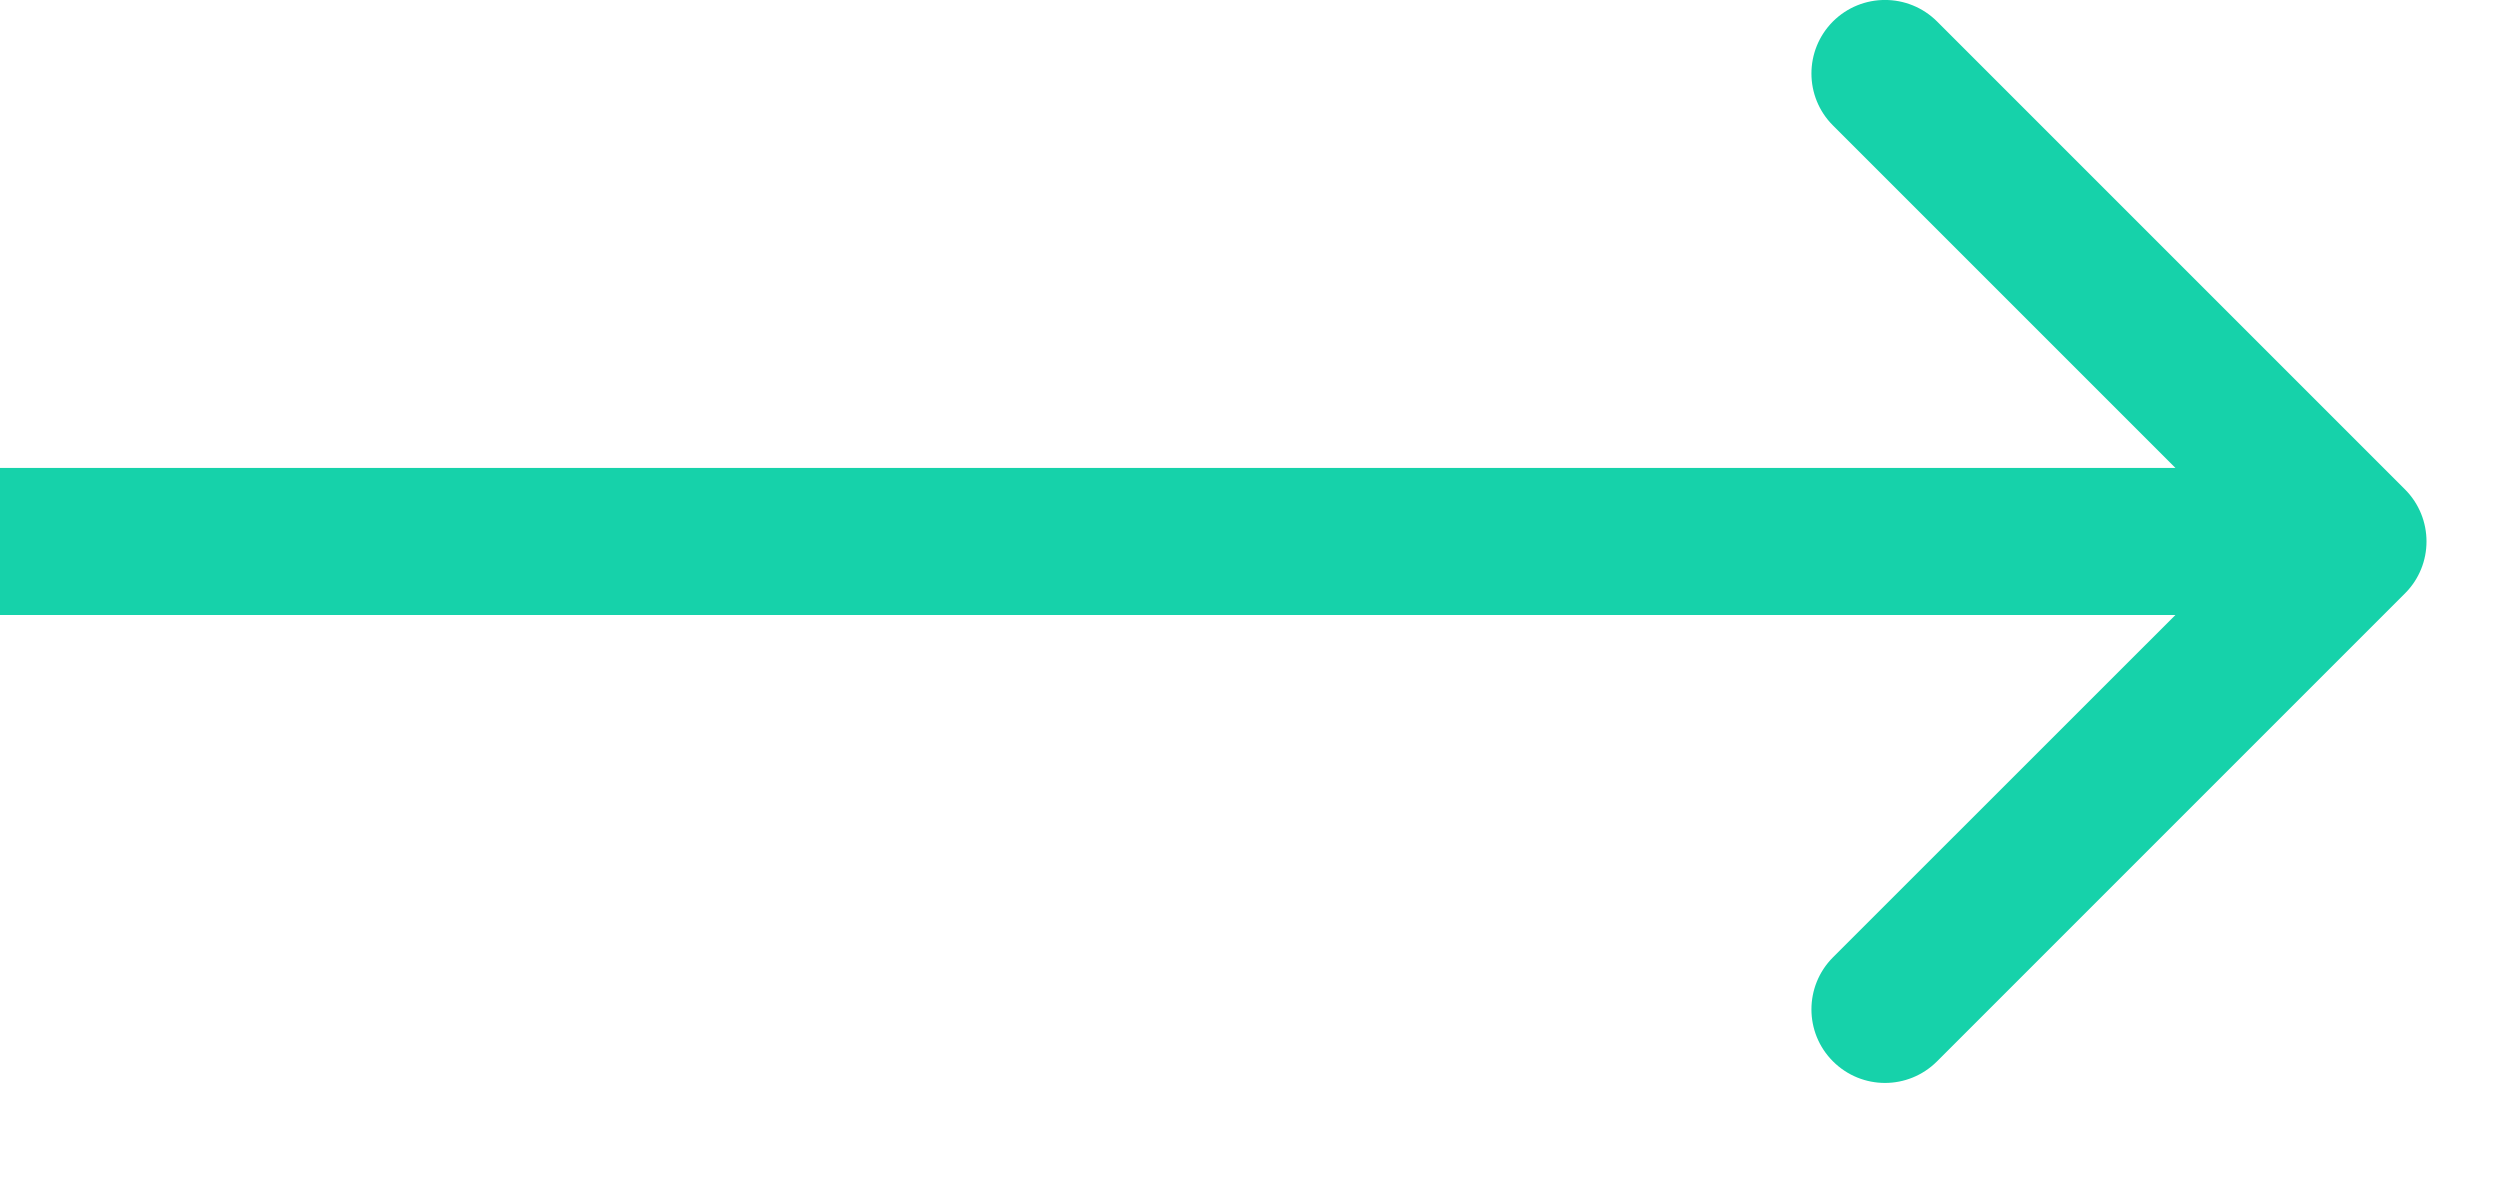
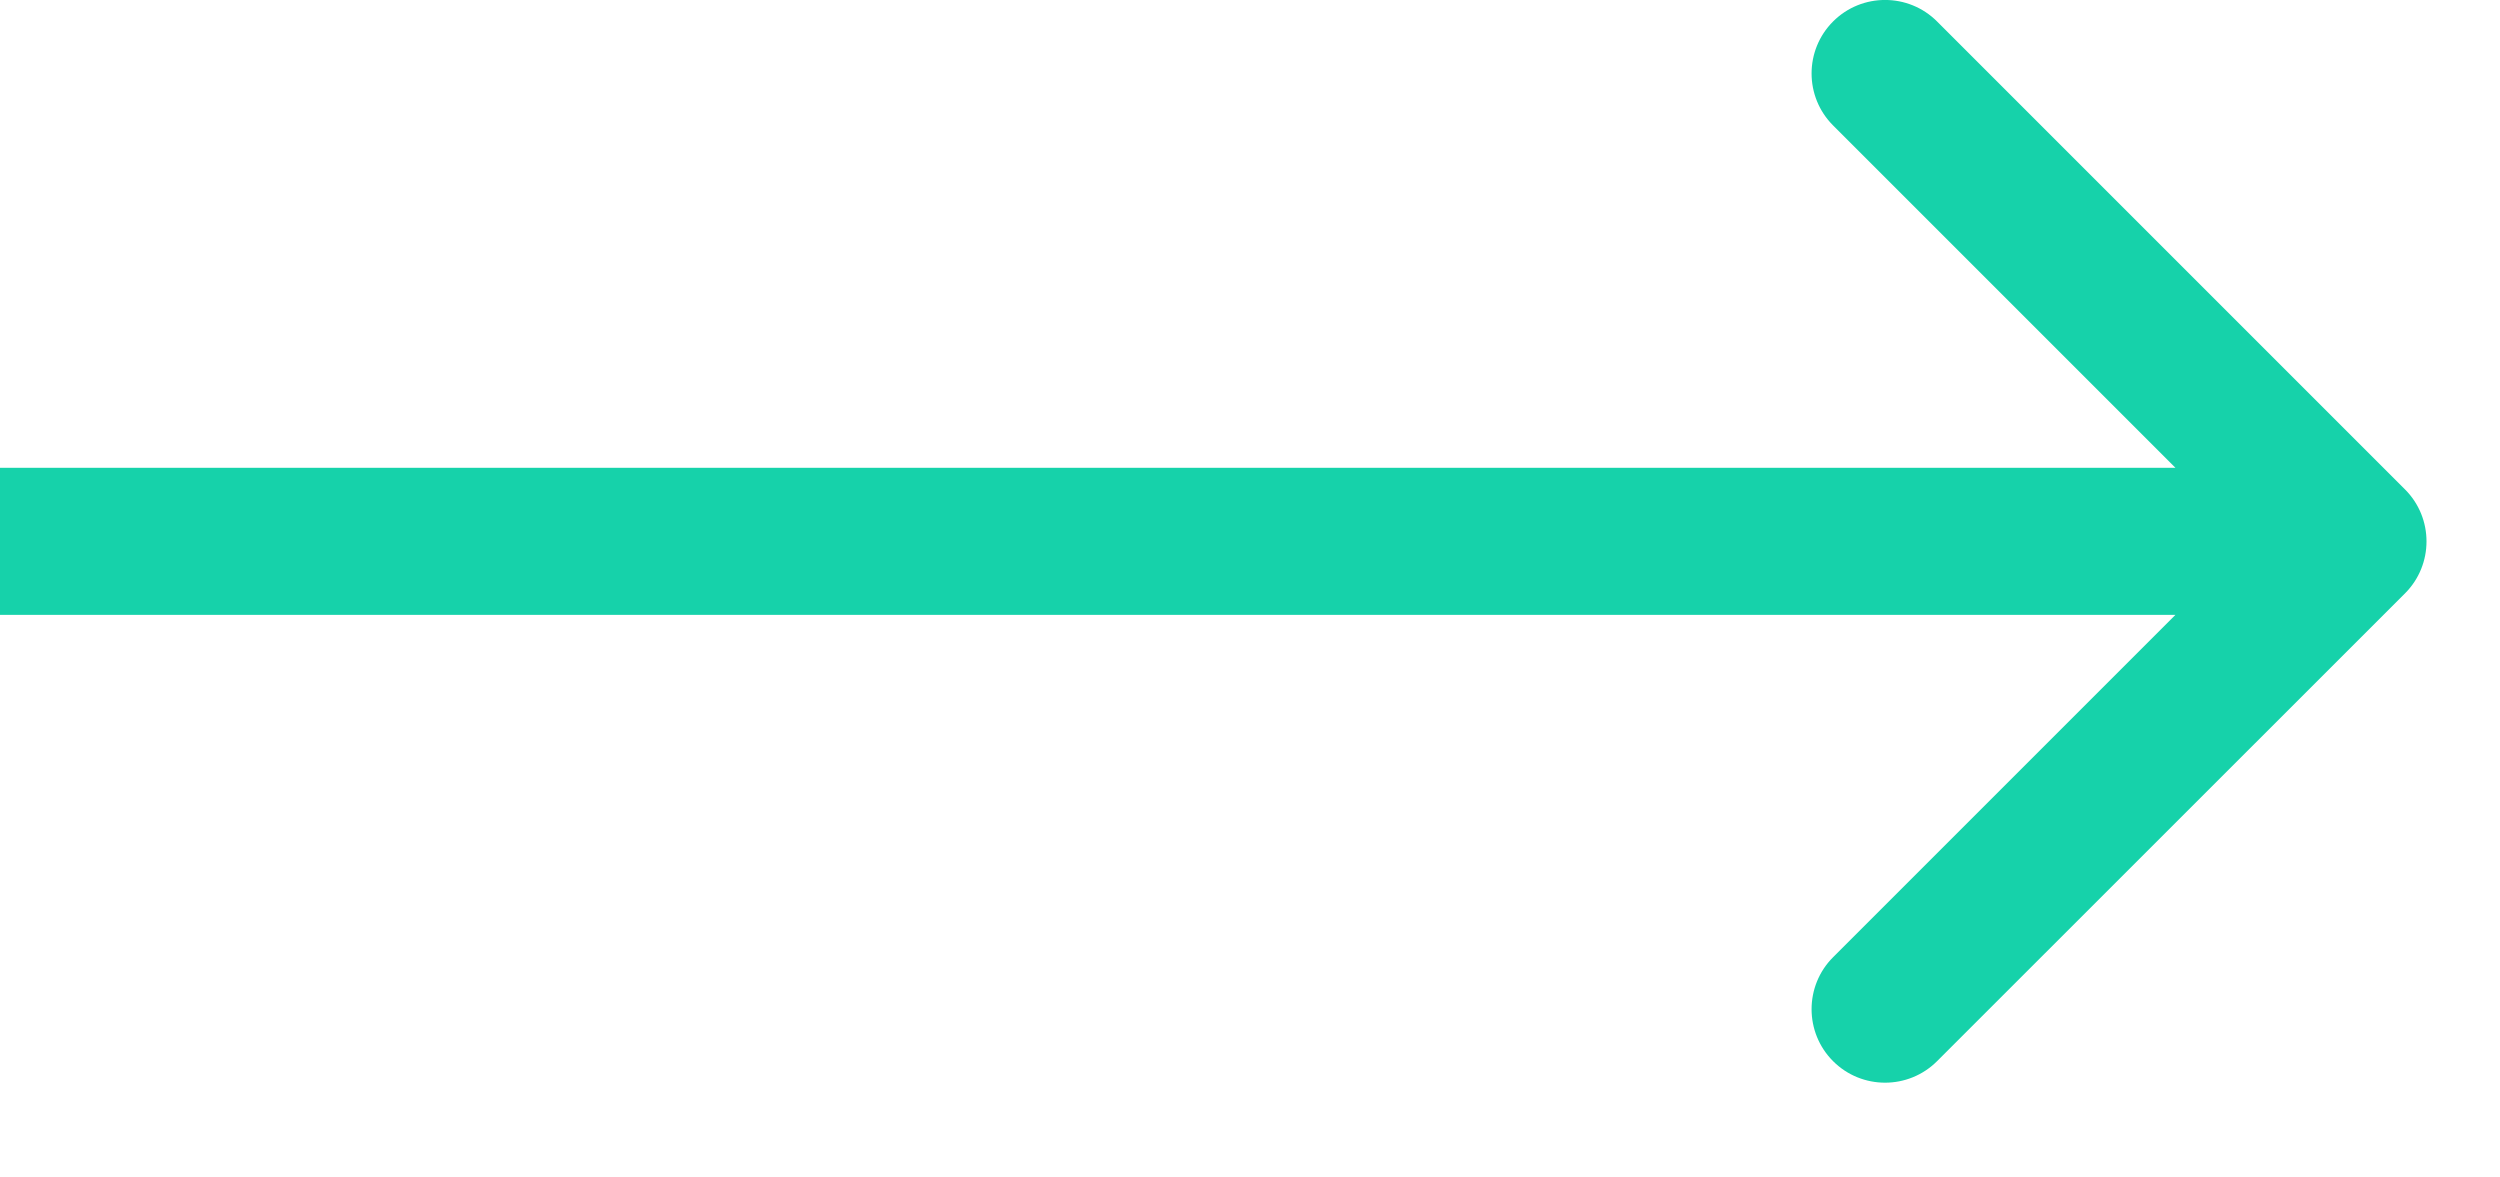
- <svg xmlns="http://www.w3.org/2000/svg" width="17" height="8" viewBox="0 0 17 8" fill="none">
-   <path d="M16.354 4.035C16.549 3.84 16.549 3.524 16.354 3.328L13.172 0.146C12.976 -0.049 12.66 -0.049 12.464 0.146C12.269 0.342 12.269 0.658 12.464 0.853L15.293 3.682L12.464 6.51C12.269 6.706 12.269 7.022 12.464 7.217C12.66 7.413 12.976 7.413 13.172 7.217L16.354 4.035ZM0 3.682V4.182H16V3.682V3.182H0V3.682Z" fill="#16D2AA" />
+ <svg xmlns="http://www.w3.org/2000/svg" fill="none" height="8" viewBox="0 0 17 8" width="17">
+   <path d="m16.354 4.035c.195-.195.195-.512 0-.707l-3.182-3.182c-.195-.195-.512-.195-.707 0-.195.195-.195.512 0 .707l2.828 2.828-2.828 2.828c-.195.195-.195.512 0 .707.195.195.512.195.707 0zm-16.354-.354v.5h16v-.5-.5h-16z" fill="#16d2aa" />
</svg>
